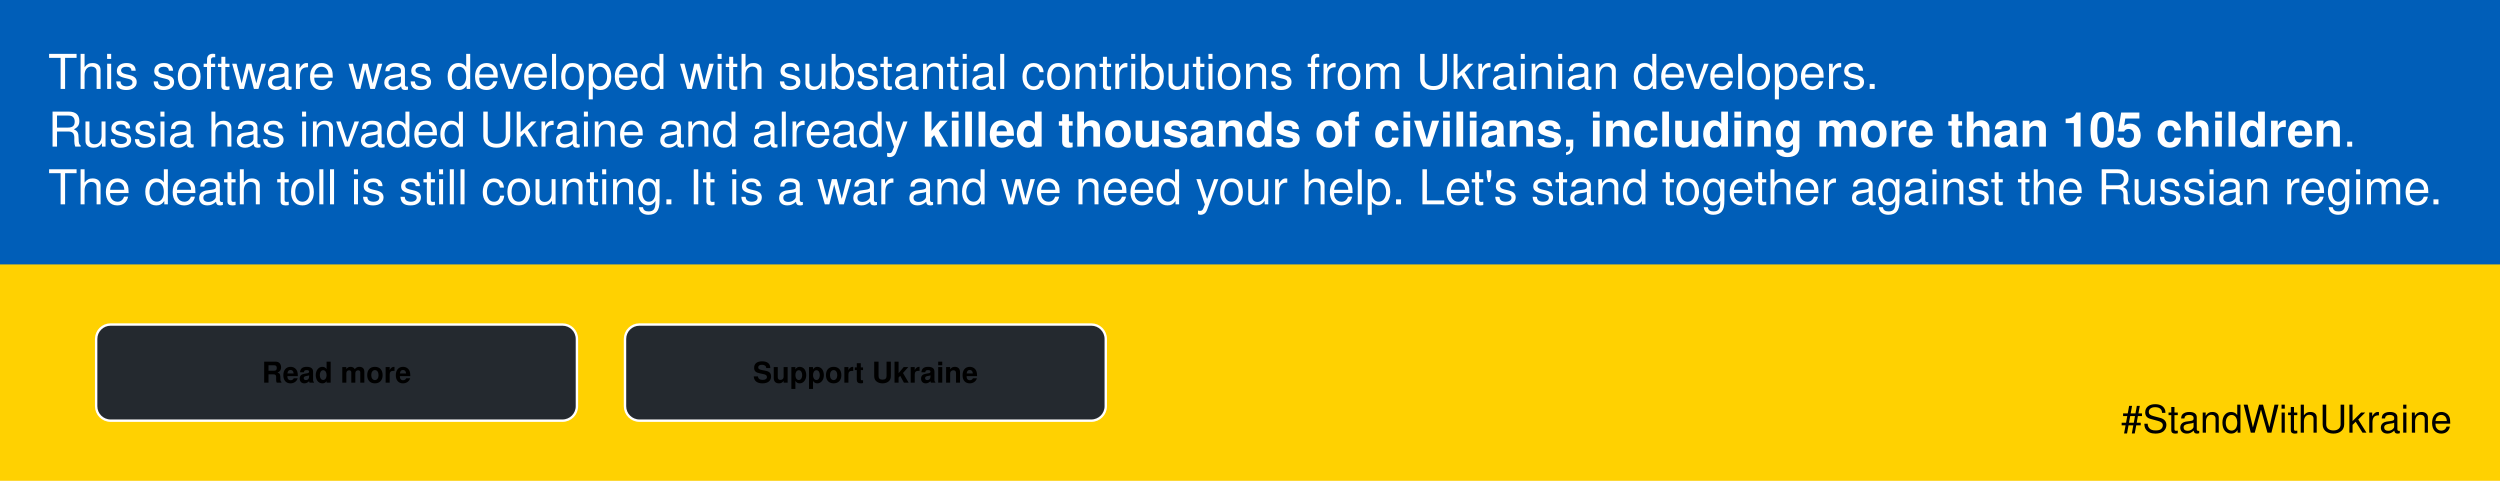
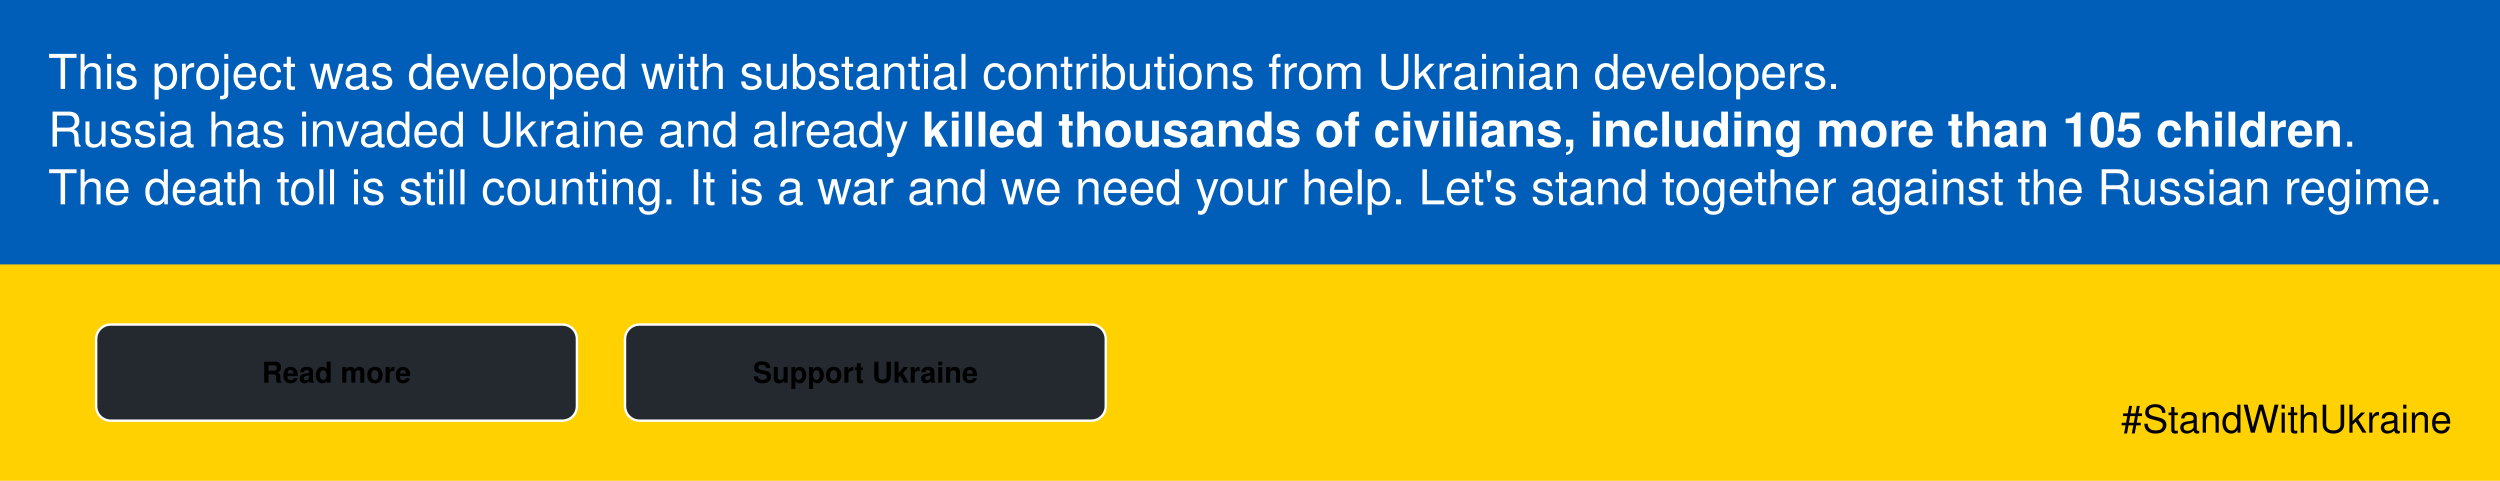
<svg xmlns="http://www.w3.org/2000/svg" viewBox="0 0 1040 200">
  <style>
@namespace svg url(http://www.w3.org/2000/svg);

svg {
  font-family: BlinkMacSystemFont, "Segoe UI", Helvetica, Arial, sans-serif, "Apple Color Emoji", "Segoe UI Emoji";
}

svg|a:link, svg|a:visited {
  cursor: pointer;
}

svg|a text {
  fill: white;
  font-size: 18px;
}

svg|a:hover &gt; .button, svg|a:active &gt; .button {
  fill: white;
  stroke: #24292f;
}

svg|a:hover &gt; text, svg|a:active &gt; text {
  fill: #24292f;
}

.button {
  stroke: white;
  fill: #24292f;
}

.flag-blue {
  fill: #005eb8;
}

.flag-yellow {
  fill: #ffd101;
}

.bg {
  fill: #f6f8fa;
  stroke: #d0d7de;
  stroke-width: 0.8px;
}

.message {
  fill: white;
}

.hashtag {
  font-size: 16px;
  fill: black;
}

.mobile-only {
  display: none;
}

@media (max-width: 600px) {
  svg &gt; * {
    display: none;
  }

  svg &gt; rect, .mobile, .mobile-only {
    display: inherit;
  }

  svg|a text {
    font-size: 34px;
    font-weight: bold;
  }

  .message, .hashtag {
    font-size: 30px;
  }
}
  </style>
  <rect x="0" y="0" width="100%" height="100%" class="flag-yellow" />
  <rect x="0" y="0" width="100%" height="110px" class="flag-blue" />
  <text x="0" y="25" font-size="20" dy="0" class="message">
-     <tspan x="20" dy=".6em">This software was developed with substantial contributions from Ukrainian developers.</tspan>
+     <tspan x="20" dy=".6em">This project was developed with substantial contributions from Ukrainian developers.</tspan>
    <tspan x="20" dy="1.2em">Russia has invaded Ukraine and already <tspan font-weight="bold">killed thousands of civilians, including more than 105 children</tspan>.</tspan>
    <tspan x="20" dy="1.2em">The death toll is still counting. It is a war and we need your help. Let's stand together against the Russian regime.</tspan>
  </text>
  <g>
    <a href="https://github.com/vshymanskyy/StandWithUkraine/blob/main/docs/README.md">
      <rect x="40" y="135" width="200" height="40" rx="6" class="button" />
      <text x="140" y="155" dominant-baseline="middle" font-weight="bold" text-anchor="middle">Read more</text>
    </a>
    <a href="https://github.com/vshymanskyy/StandWithUkraine/blob/main/docs/Donate.md">
      <rect x="260" y="135" width="200" height="40" rx="6" class="button" />
      <text x="360" y="155" dominant-baseline="middle" font-weight="bold" text-anchor="middle">Support Ukraine</text>
    </a>
  </g>
  <g class="mobile-only">
    <text x="0" y="25" font-size="20" dy="0" class="message">
      <tspan x="20" dy=".6em">Russia has invaded Ukraine and already <tspan font-weight="bold">killed thousands of civilians.</tspan>
      </tspan>
      <tspan x="20" dy="1.35em">The death toll is still counting. It is a war and we need your help.</tspan>
    </text>
    <a href="https://github.com/vshymanskyy/StandWithUkraine/blob/main/docs/README.md">
      <rect x="15" y="120" width="330" height="70" rx="10" class="button" />
      <text x="180" y="155" dominant-baseline="middle" text-anchor="middle">Read more</text>
    </a>
    <a href="https://github.com/vshymanskyy/StandWithUkraine/blob/main/docs/README.md">
      <rect x="365" y="120" width="330" height="70" rx="10" class="button" />
      <text x="530" y="155" dominant-baseline="middle" text-anchor="middle">Support Ukraine</text>
    </a>
  </g>
  <text x="1020" y="180" class="hashtag mobile" text-anchor="end">
      #StandWithUkraine
  </text>
</svg>
